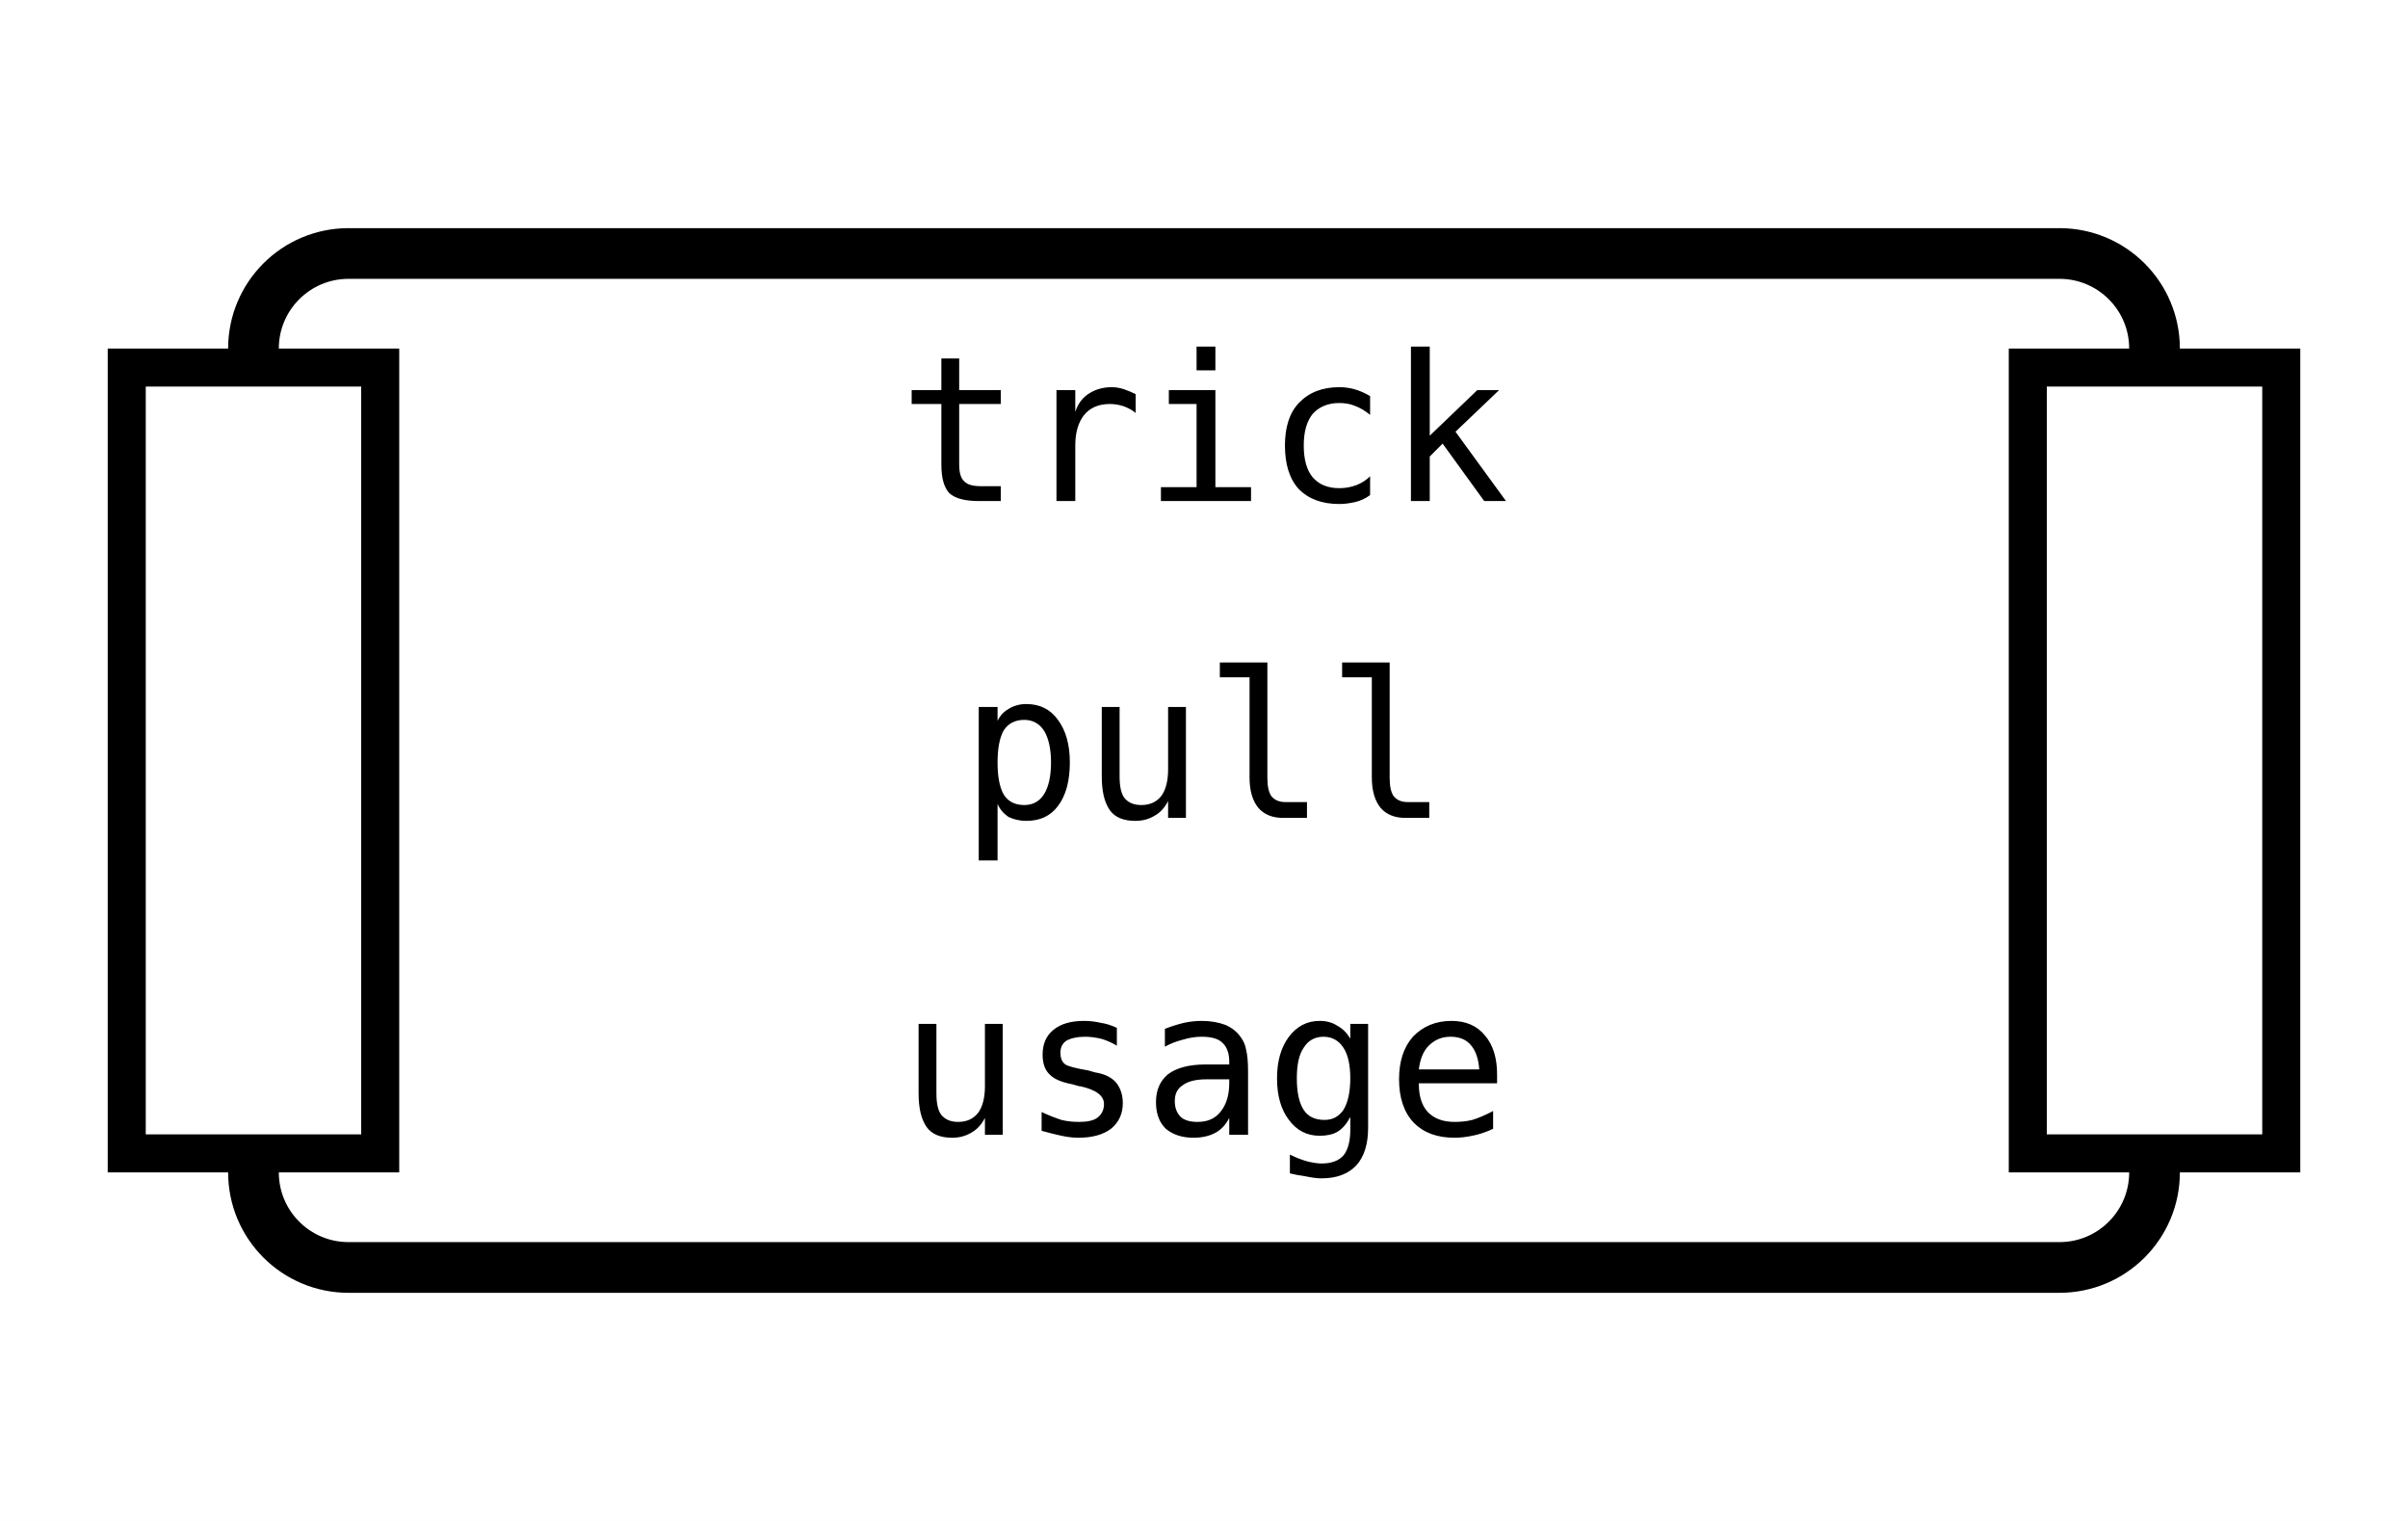
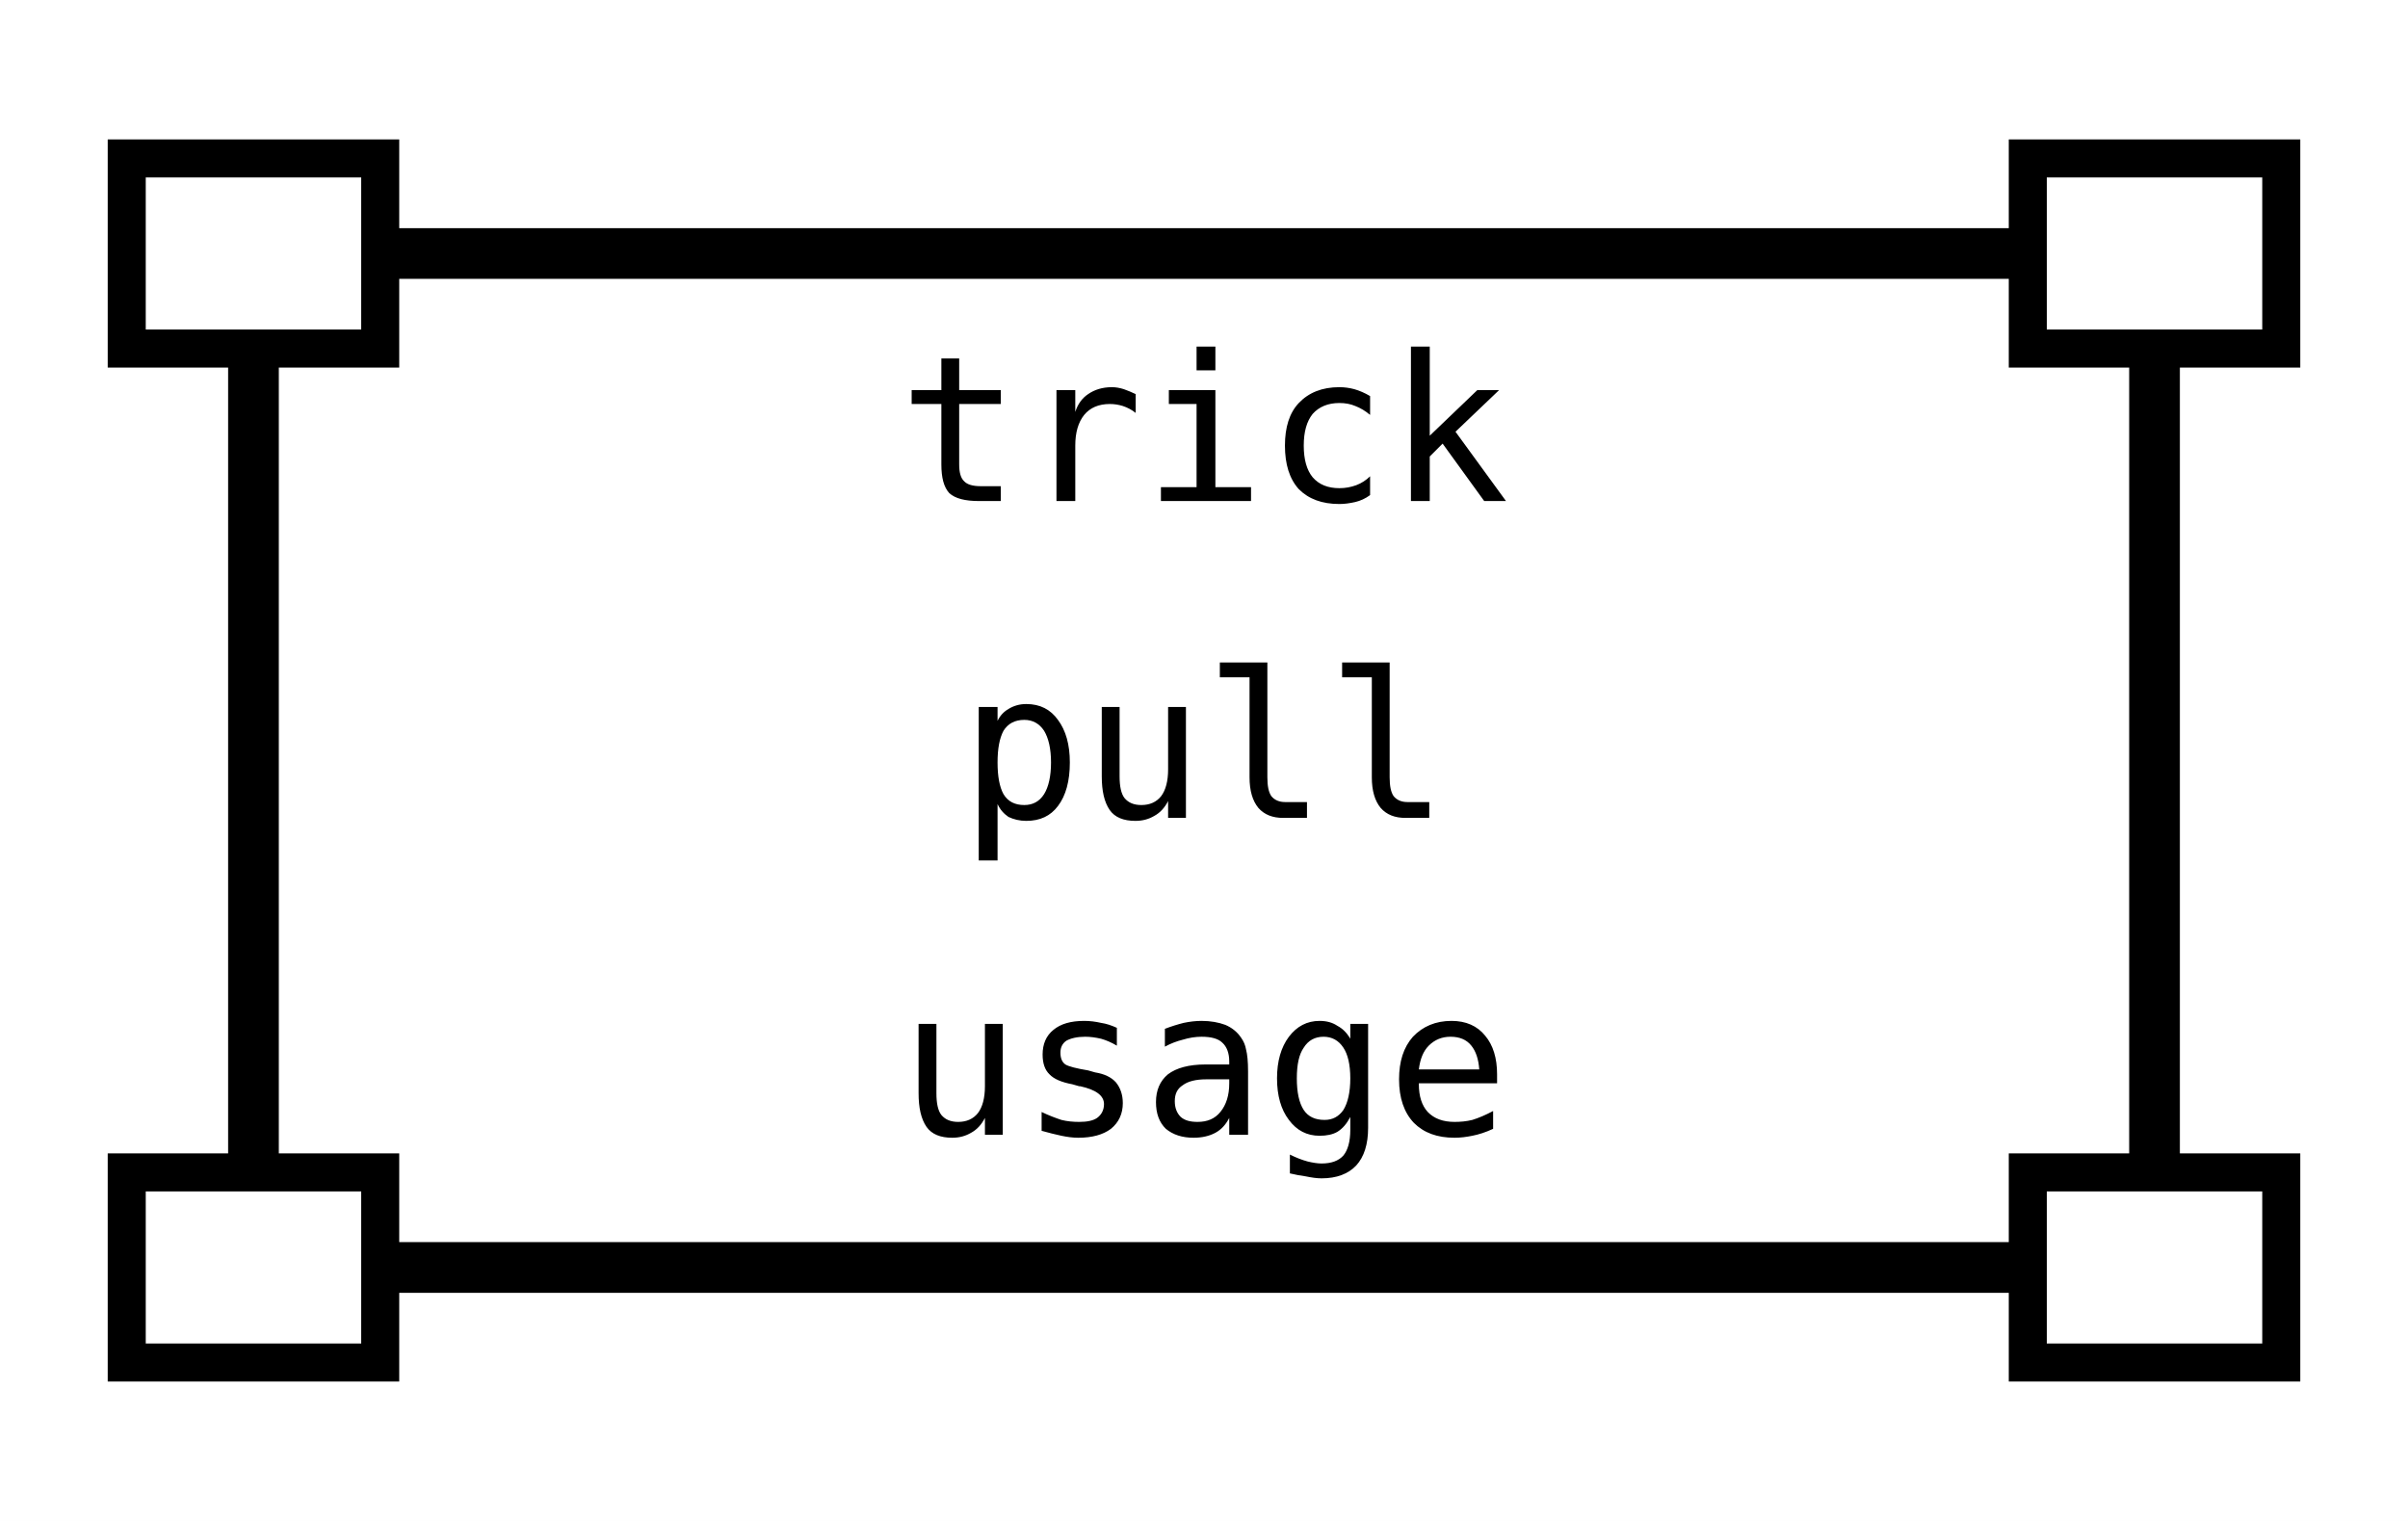
<svg xmlns="http://www.w3.org/2000/svg" width="38mm" height="24mm" viewBox="0 0 38 24">
  <rect x="0" y="0" width="38" height="24" fill="#FFFFFF" stroke="none" />
  <rect x="4" y="4" width="30" height="16" rx="1.5" ry="1.5" fill="#FFFFFF" stroke="#000000" stroke-width="0.8" />
-   <rect x="2" y="5.8" width="4" height="12.4" fill="#FFFFFF" stroke="#000000" stroke-width="0.6" class="pad" />
-   <rect x="32" y="5.8" width="4" height="12.4" fill="#FFFFFF" stroke="#000000" stroke-width="0.6" class="pad" />
+   <rect x="2" y="18.5" width="4" height="3" fill="#FFFFFF" stroke="#000000" stroke-width="0.6" class="pad" />
+   <rect x="2" y="2.5" width="4" height="3" fill="#FFFFFF" stroke="#000000" stroke-width="0.6" class="pad" />
+   <rect x="32" y="18.5" width="4" height="3" fill="#FFFFFF" stroke="#000000" stroke-width="0.6" class="pad" />
+   <rect x="32" y="2.5" width="4" height="3" fill="#FFFFFF" stroke="#000000" stroke-width="0.6" class="pad" />
  <text x="19" y="7" font-family="Consolas, monospace" font-size="3.2" text-anchor="middle" dominant-baseline="middle" fill="#000000">trick</text>
  <text x="19" y="12" font-family="Consolas, monospace" font-size="3.2" text-anchor="middle" dominant-baseline="middle" fill="#000000">pull</text>
  <text x="19" y="17" font-family="Consolas, monospace" font-size="3.2" text-anchor="middle" dominant-baseline="middle" fill="#000000">usage</text>
</svg>
